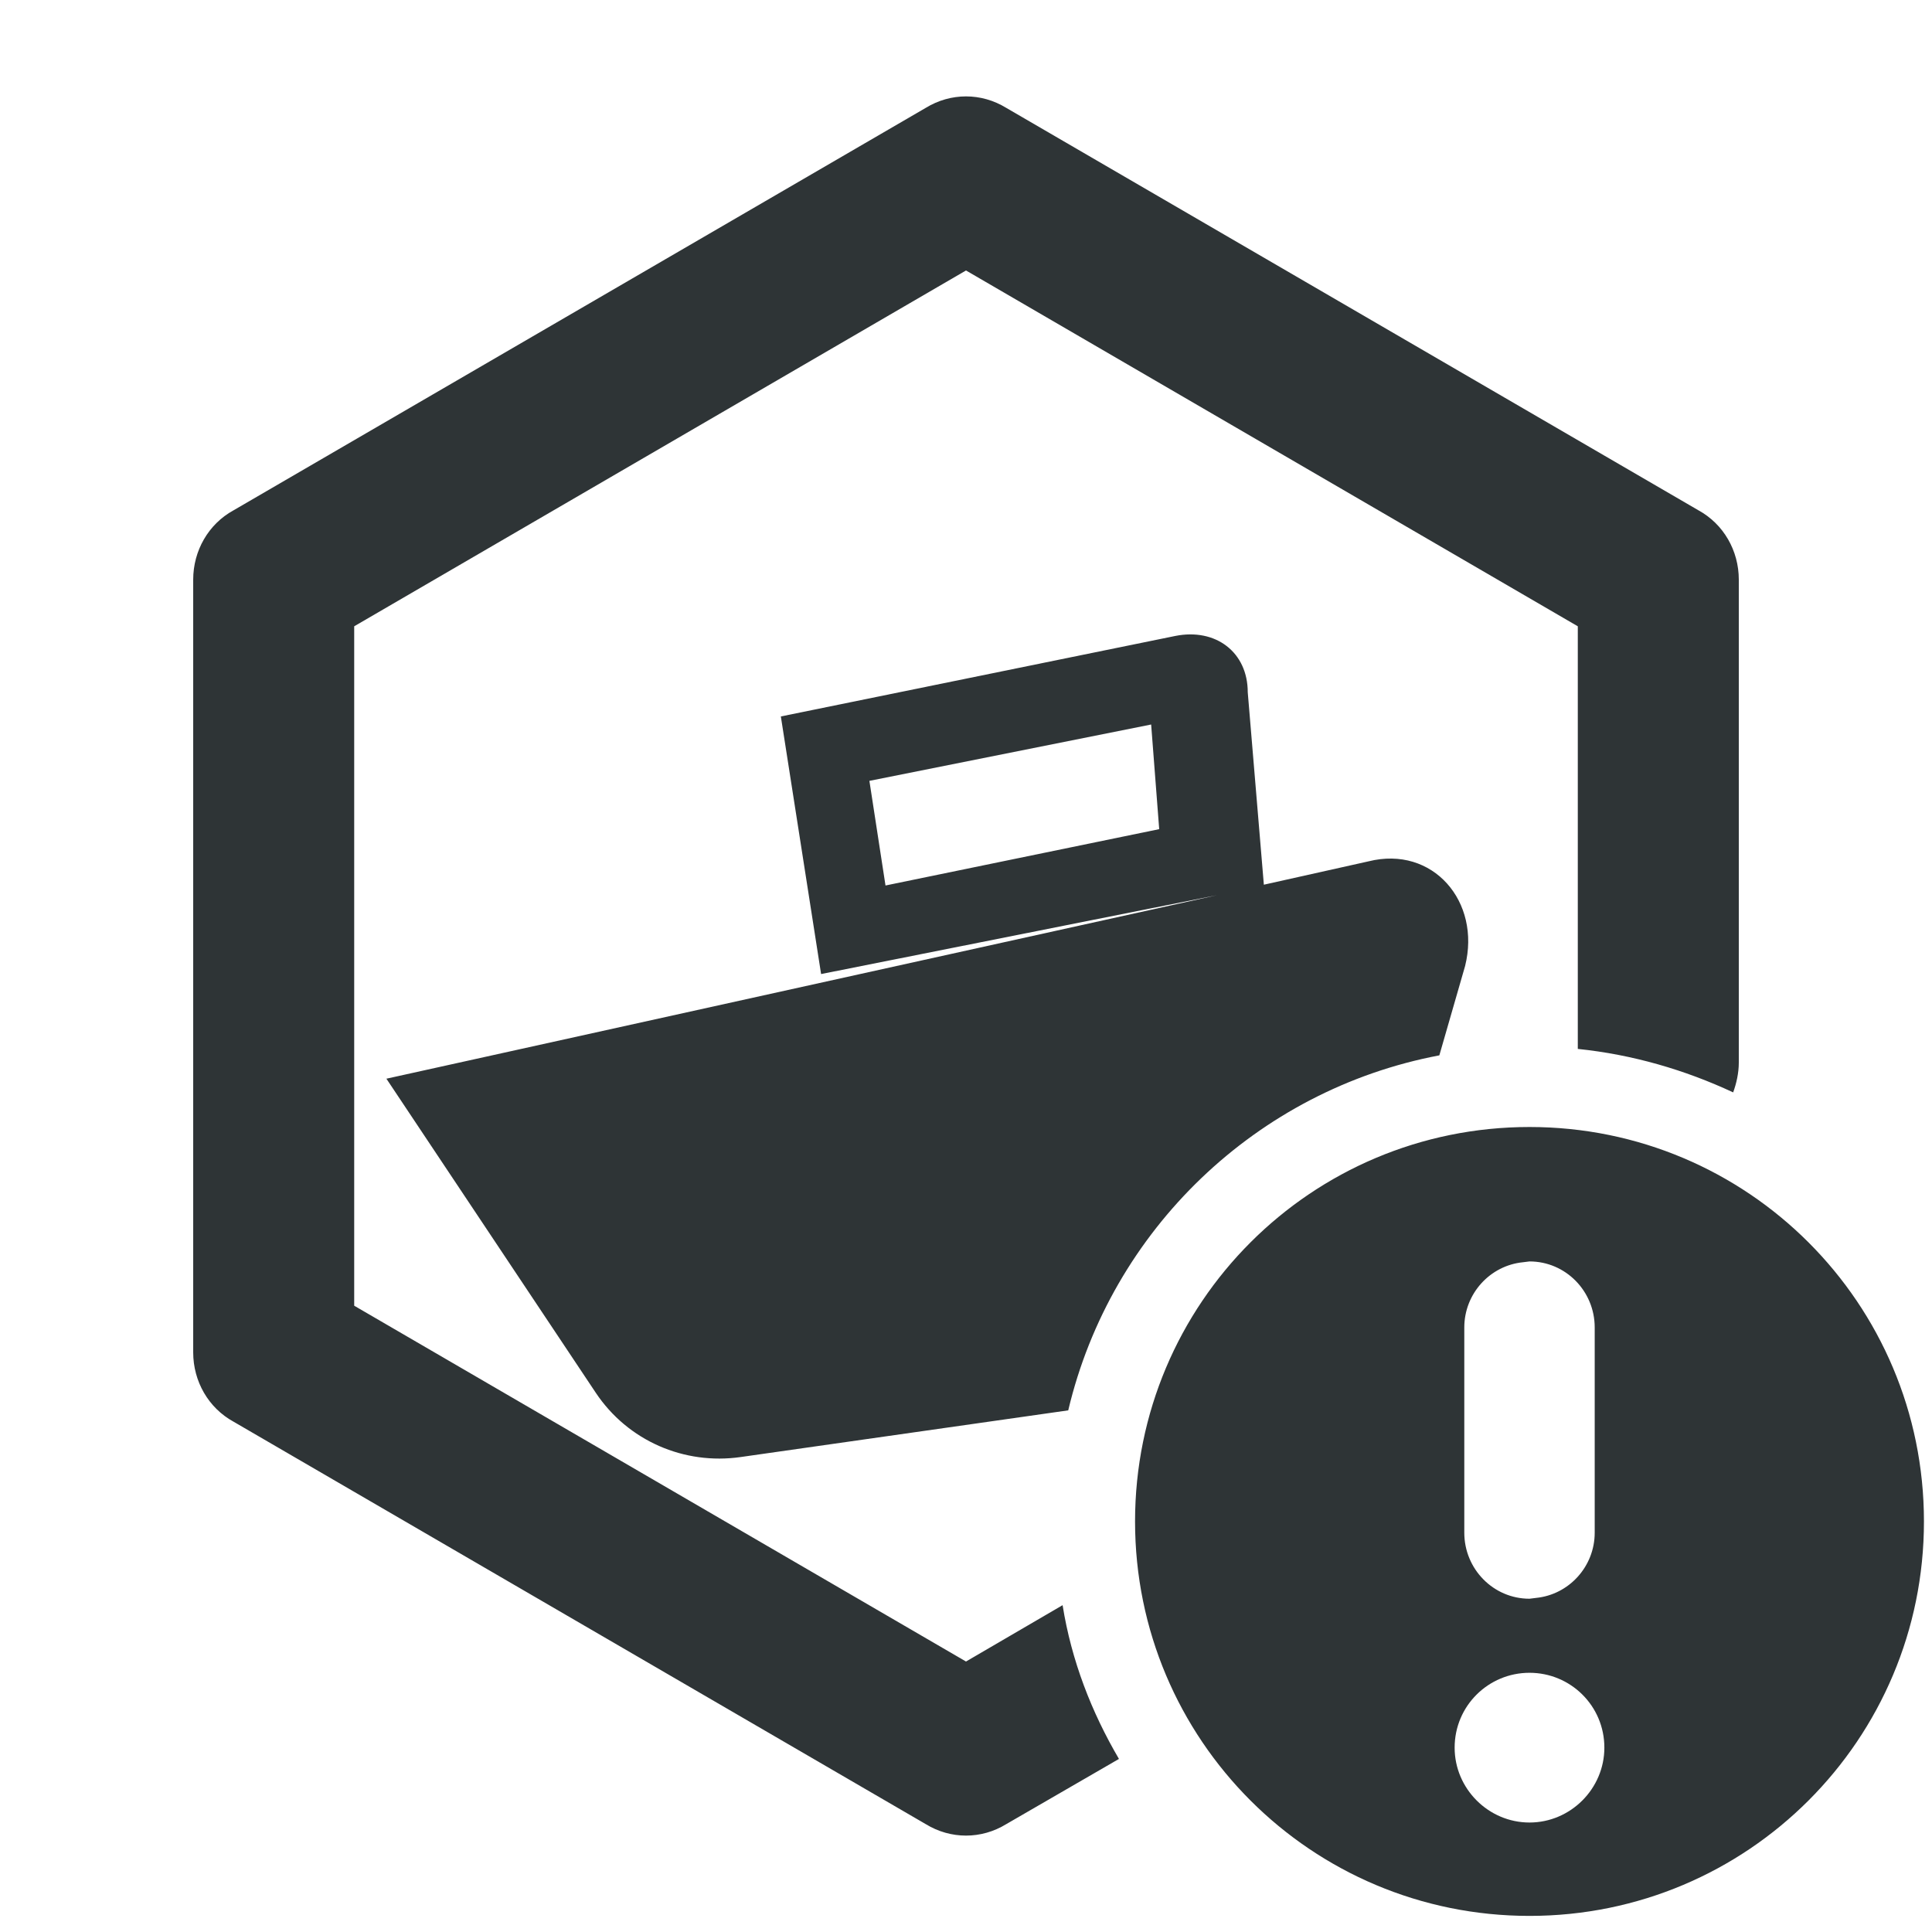
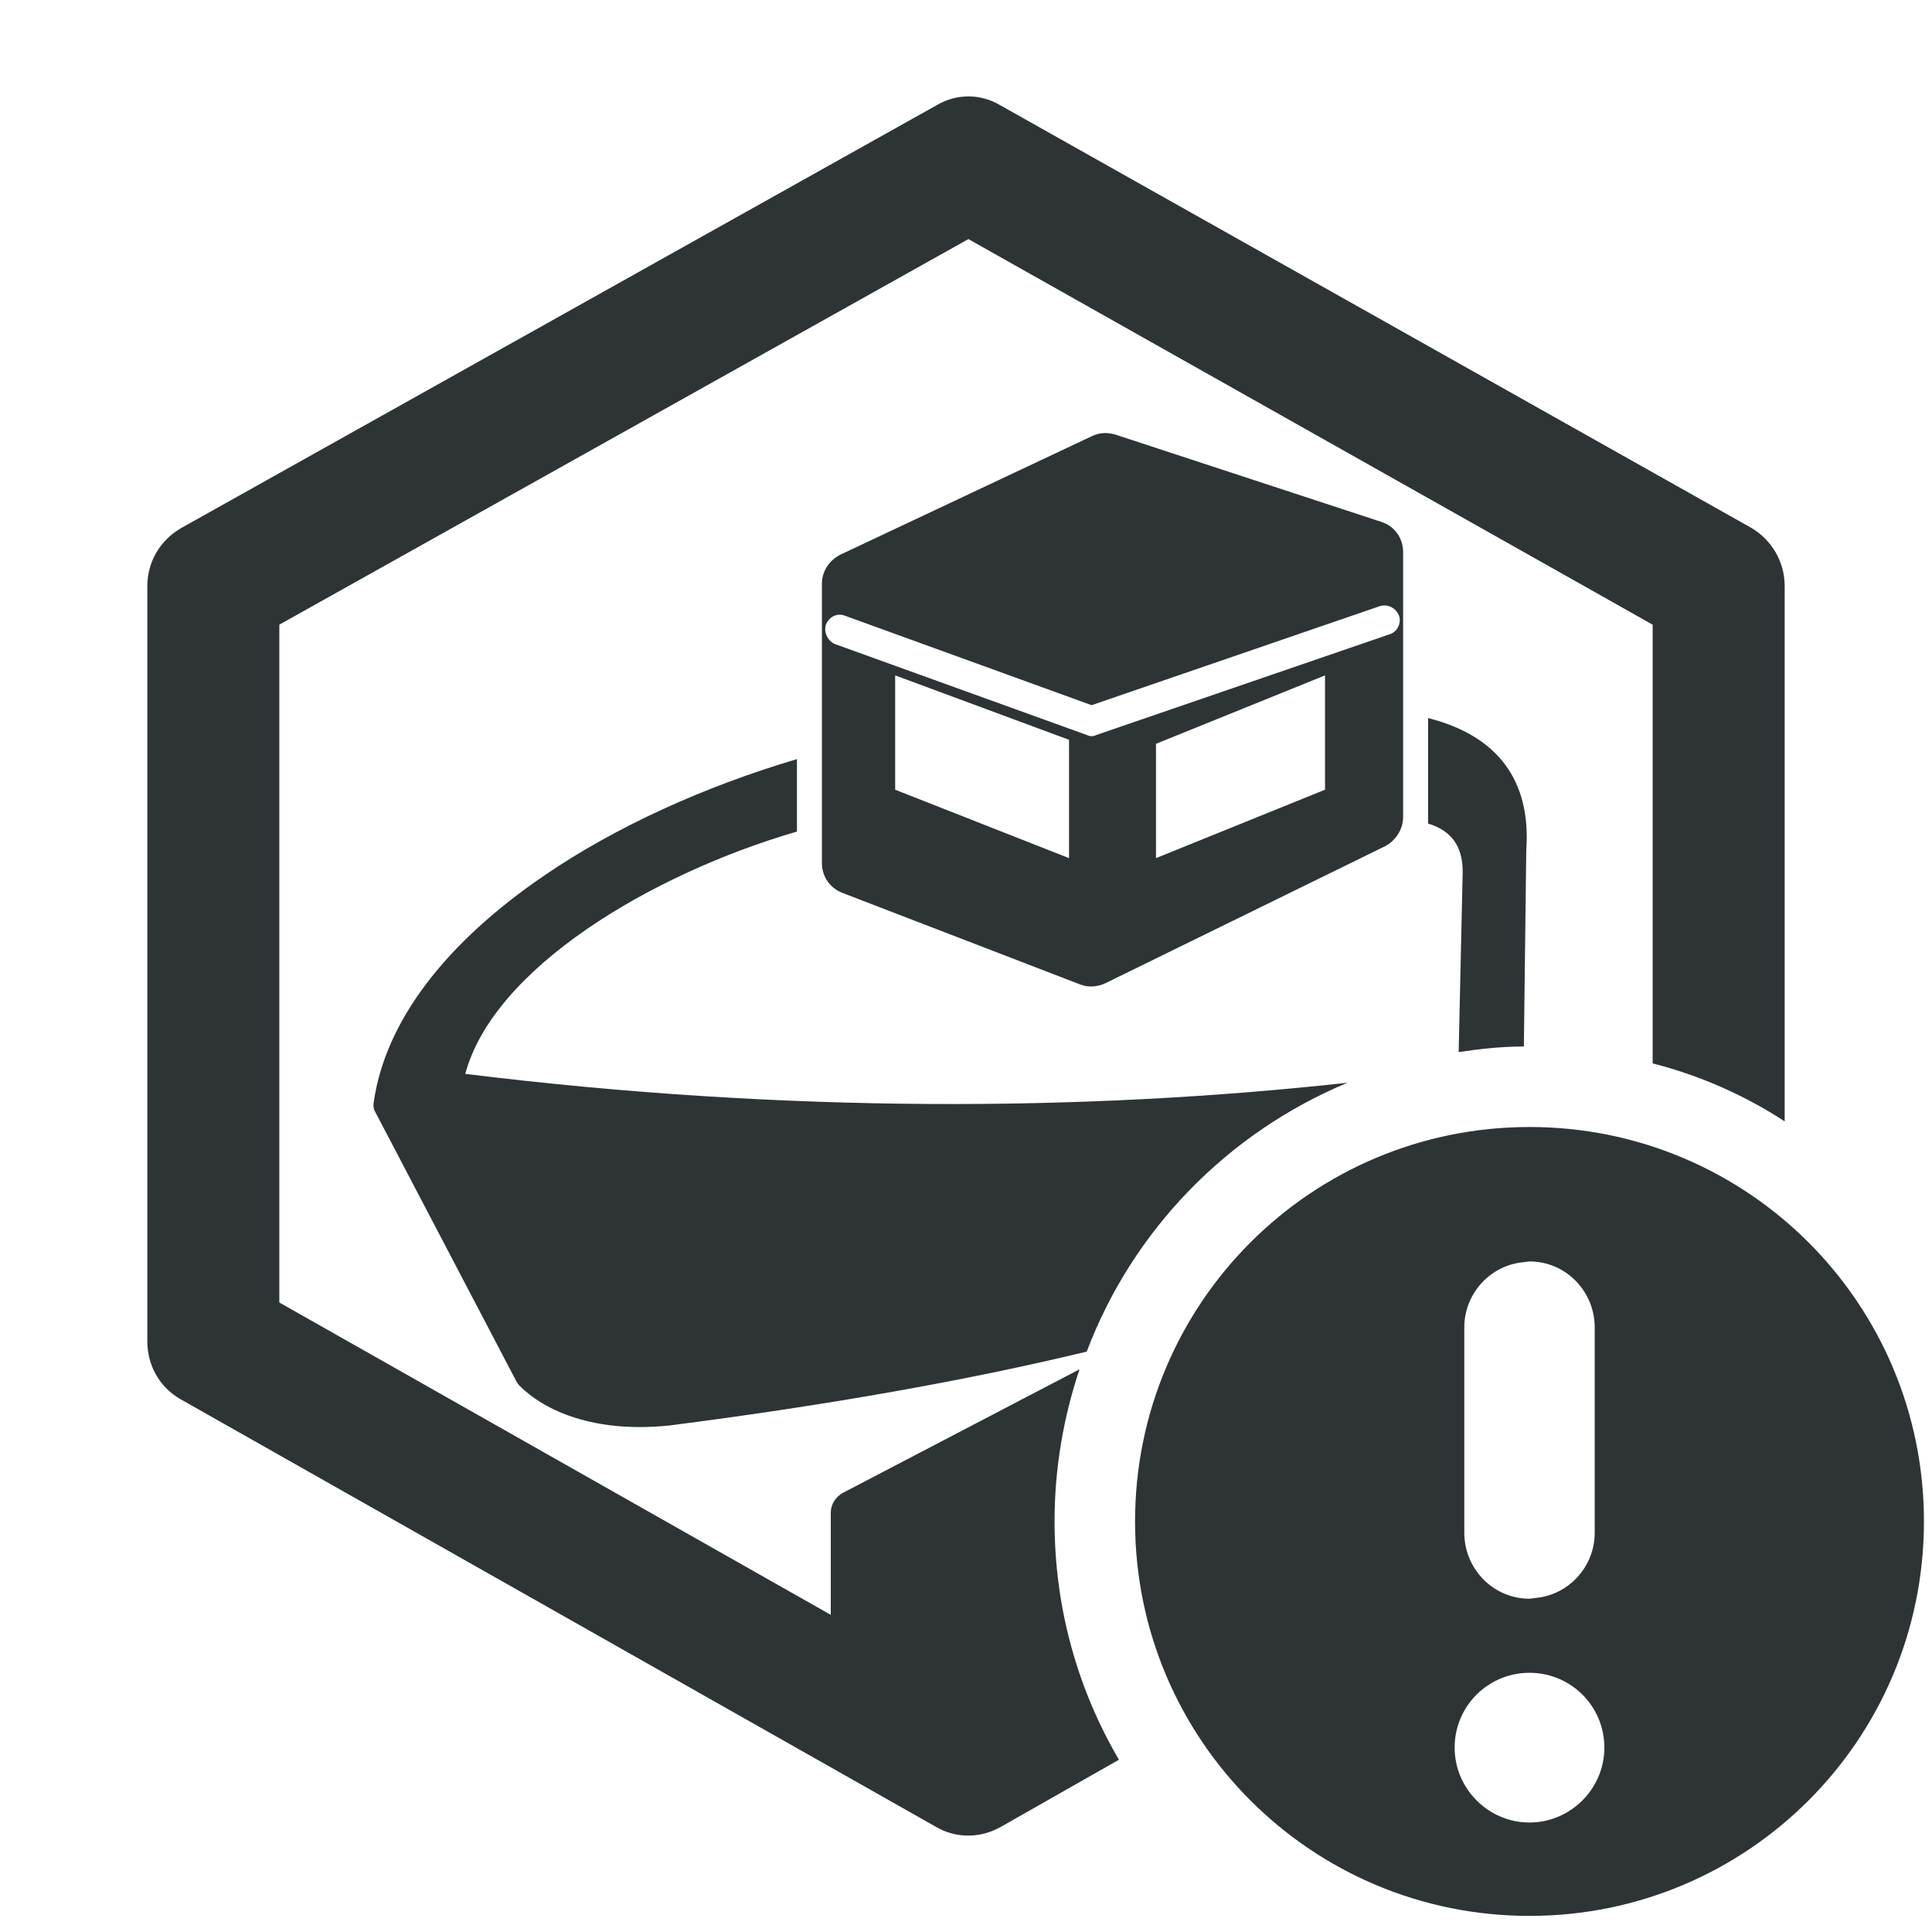
<svg xmlns="http://www.w3.org/2000/svg" width="24" height="24" viewBox="0 0 24 24">
  <style>.ColorScheme-Text{color:#2e3436}</style>
-   <path class="ColorScheme-Text" fill="currentColor" fill-rule="evenodd" d="M23.90 18.90C23.90 21.61 21.71 23.80 19.00 23.80C16.29 23.80 14.10 21.61 14.10 18.90C14.10 16.19 16.29 14.00 19.00 14.00C21.71 14.00 23.90 16.19 23.90 18.90ZM12.50 1.34L21.10 6.34C21.41 6.51 21.60 6.84 21.60 7.20L21.60 13.20C21.60 13.33 21.57 13.46 21.53 13.57C20.93 13.29 20.28 13.10 19.60 13.03L19.60 7.78L12.00 3.36L4.40 7.78L4.40 16.22L12.00 20.64L13.20 19.94C13.31 20.63 13.56 21.27 13.90 21.85L12.50 22.66C12.19 22.85 11.81 22.85 11.50 22.66L2.90 17.66C2.59 17.49 2.40 17.16 2.40 16.80L2.40 7.20C2.40 6.84 2.59 6.51 2.90 6.34L11.50 1.34C11.81 1.15 12.19 1.15 12.50 1.34ZM18.07 21.71C18.07 22.22 18.49 22.64 19.00 22.64C19.51 22.64 19.93 22.22 19.93 21.71C19.93 21.19 19.51 20.78 19.00 20.78C18.49 20.78 18.07 21.19 18.07 21.71ZM18.92 15.68C18.51 15.72 18.19 16.07 18.19 16.49L18.19 19.04C18.19 19.49 18.55 19.86 19.00 19.86L19.08 19.85C19.49 19.81 19.81 19.46 19.81 19.04L19.81 16.49C19.81 16.04 19.45 15.67 19.00 15.67ZM15.50 8.60L15.70 10.99L17.00 10.70C17.80 10.50 18.40 11.20 18.20 12.00L17.88 13.11C15.61 13.54 13.80 15.28 13.27 17.52L9.20 18.10C8.50 18.20 7.80 17.90 7.40 17.30L4.80 13.40L15.12 11.12L10.20 12.10L9.70 8.90L14.60 7.90C15.10 7.80 15.50 8.10 15.50 8.60ZM10.80 9.70L11.00 11.00L14.40 10.30L14.30 9.00Z" />
+   <path class="ColorScheme-Text" fill="currentColor" fill-rule="evenodd" d="M23.90 18.90C23.90 21.61 21.71 23.80 19.00 23.80C16.29 23.80 14.10 21.61 14.10 18.90C14.10 16.19 16.29 14.00 19.00 14.00C21.71 14.00 23.90 16.19 23.90 18.90ZM12.43 1.31L21.76 6.56C22.01 6.71 22.17 6.98 22.17 7.28L22.17 13.93C21.68 13.61 21.12 13.36 20.53 13.21L20.53 7.76L12.03 2.97L3.47 7.76L3.47 16.18L10.32 20.06L10.32 18.79C10.32 18.69 10.38 18.59 10.48 18.54L13.41 17.01C13.21 17.61 13.10 18.24 13.10 18.90C13.10 19.98 13.39 20.99 13.90 21.86L12.44 22.69C12.18 22.84 11.87 22.84 11.62 22.69L2.24 17.38C1.98 17.23 1.83 16.96 1.83 16.66L1.83 7.28C1.83 6.98 1.99 6.71 2.25 6.56L11.63 1.31C11.88 1.16 12.18 1.16 12.43 1.31ZM18.07 21.71C18.07 22.22 18.49 22.64 19.00 22.64C19.51 22.64 19.93 22.22 19.93 21.71C19.93 21.19 19.51 20.78 19.00 20.78C18.49 20.78 18.07 21.19 18.07 21.71ZM18.92 15.68C18.51 15.72 18.19 16.07 18.19 16.49L18.19 19.04C18.19 19.49 18.55 19.86 19.00 19.86L19.08 19.85C19.49 19.81 19.81 19.46 19.81 19.04L19.81 16.49C19.81 16.04 19.45 15.67 19.00 15.67ZM9.90 10.33C8.08 10.86 6.13 12.03 5.78 13.34C9.75 13.83 13.47 13.81 16.74 13.45C15.25 14.07 14.07 15.28 13.50 16.79C12.05 17.14 10.33 17.45 8.30 17.71L8.29 17.71C7.49 17.79 6.83 17.59 6.45 17.21C6.44 17.20 6.43 17.18 6.42 17.17L4.66 13.81C4.64 13.78 4.64 13.75 4.64 13.71C4.78 12.68 5.55 11.70 6.77 10.87C7.65 10.27 8.75 9.77 9.90 9.43ZM18.96 10.56L18.96 10.55L18.93 13.00C18.65 13.00 18.38 13.03 18.12 13.07L18.17 10.83C18.17 10.51 18.03 10.32 17.74 10.23C17.74 10.20 17.74 10.18 17.74 10.15L17.74 8.92C18.61 9.14 19.02 9.70 18.96 10.56ZM13.86 5.40L17.15 6.48C17.32 6.53 17.43 6.68 17.43 6.86L17.43 10.15C17.43 10.30 17.34 10.44 17.21 10.51L13.74 12.21C13.64 12.26 13.52 12.27 13.42 12.23L10.46 11.09C10.31 11.03 10.21 10.89 10.21 10.72L10.21 7.25C10.21 7.10 10.30 6.96 10.44 6.89L13.56 5.42C13.66 5.37 13.76 5.37 13.86 5.40ZM11.12 9.81L13.28 10.66L13.28 9.19L11.12 8.39ZM14.36 9.24L14.36 10.66L16.46 9.81L16.46 8.39ZM17.14 7.53L13.56 8.76L10.50 7.65C10.40 7.61 10.30 7.66 10.26 7.76C10.23 7.85 10.28 7.96 10.37 8.00L13.50 9.13C13.54 9.15 13.58 9.15 13.62 9.13L17.26 7.88C17.36 7.85 17.41 7.74 17.38 7.65C17.34 7.55 17.24 7.50 17.14 7.53Z" />
</svg>
